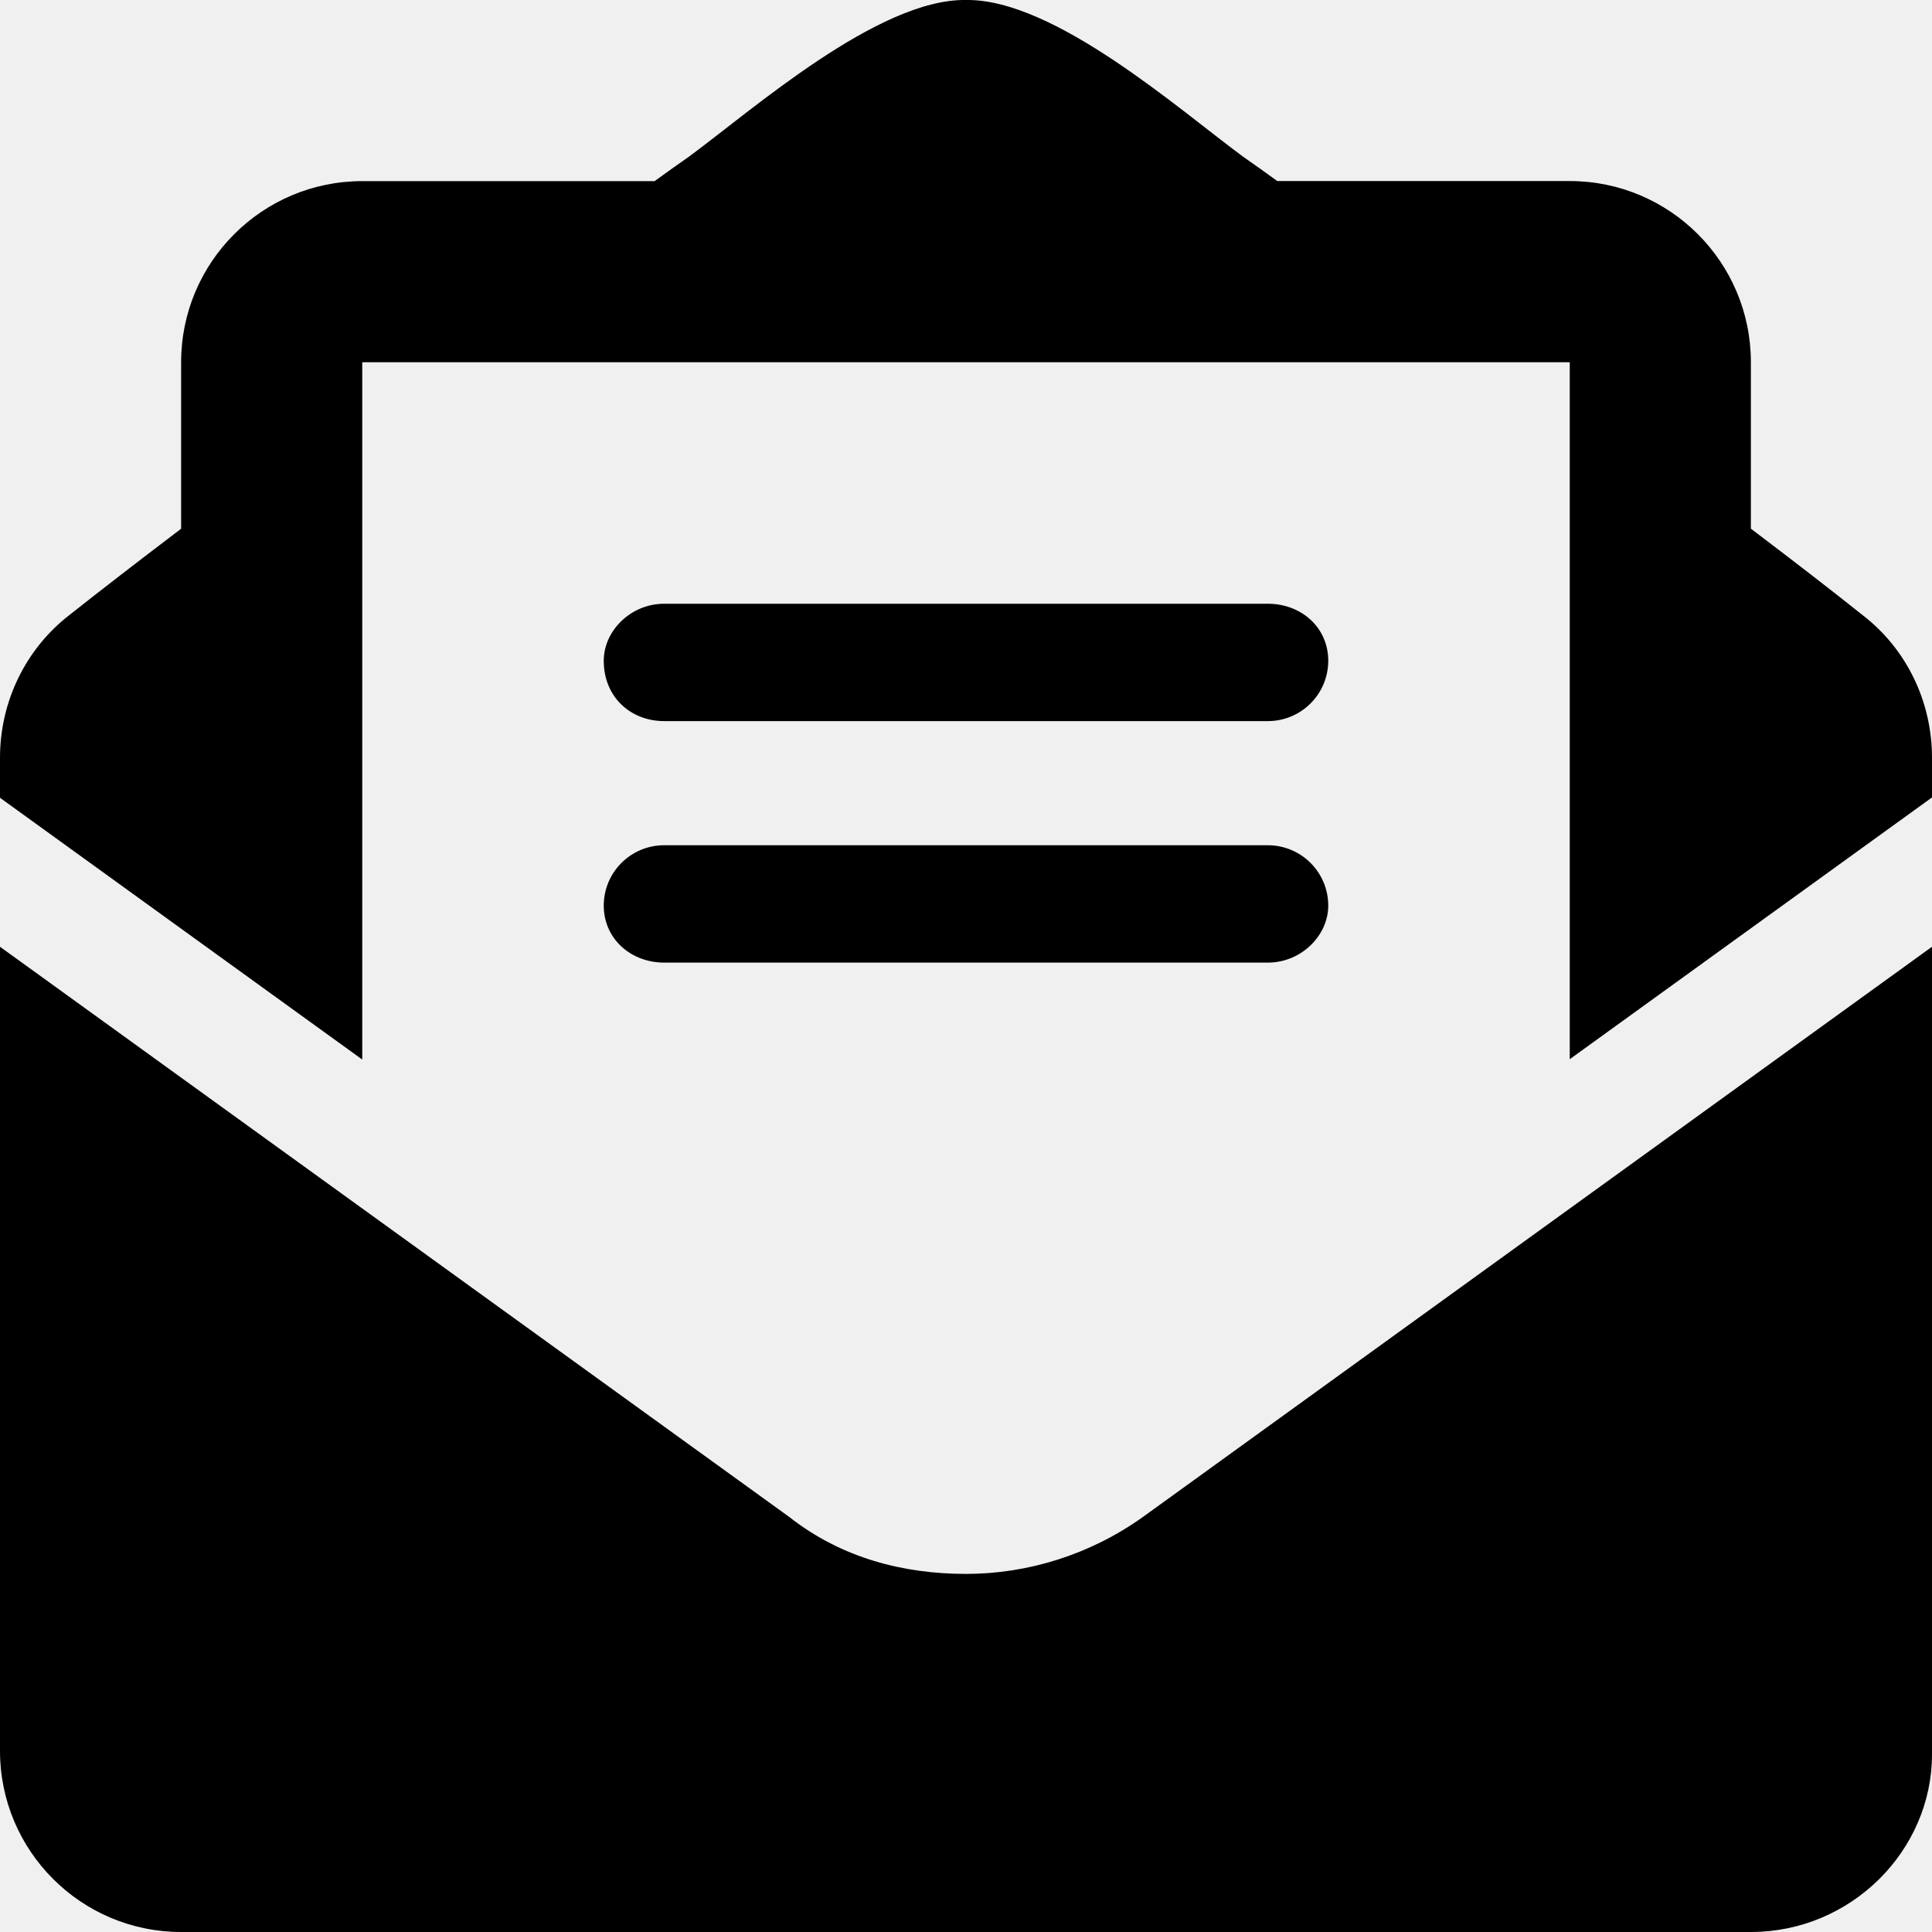
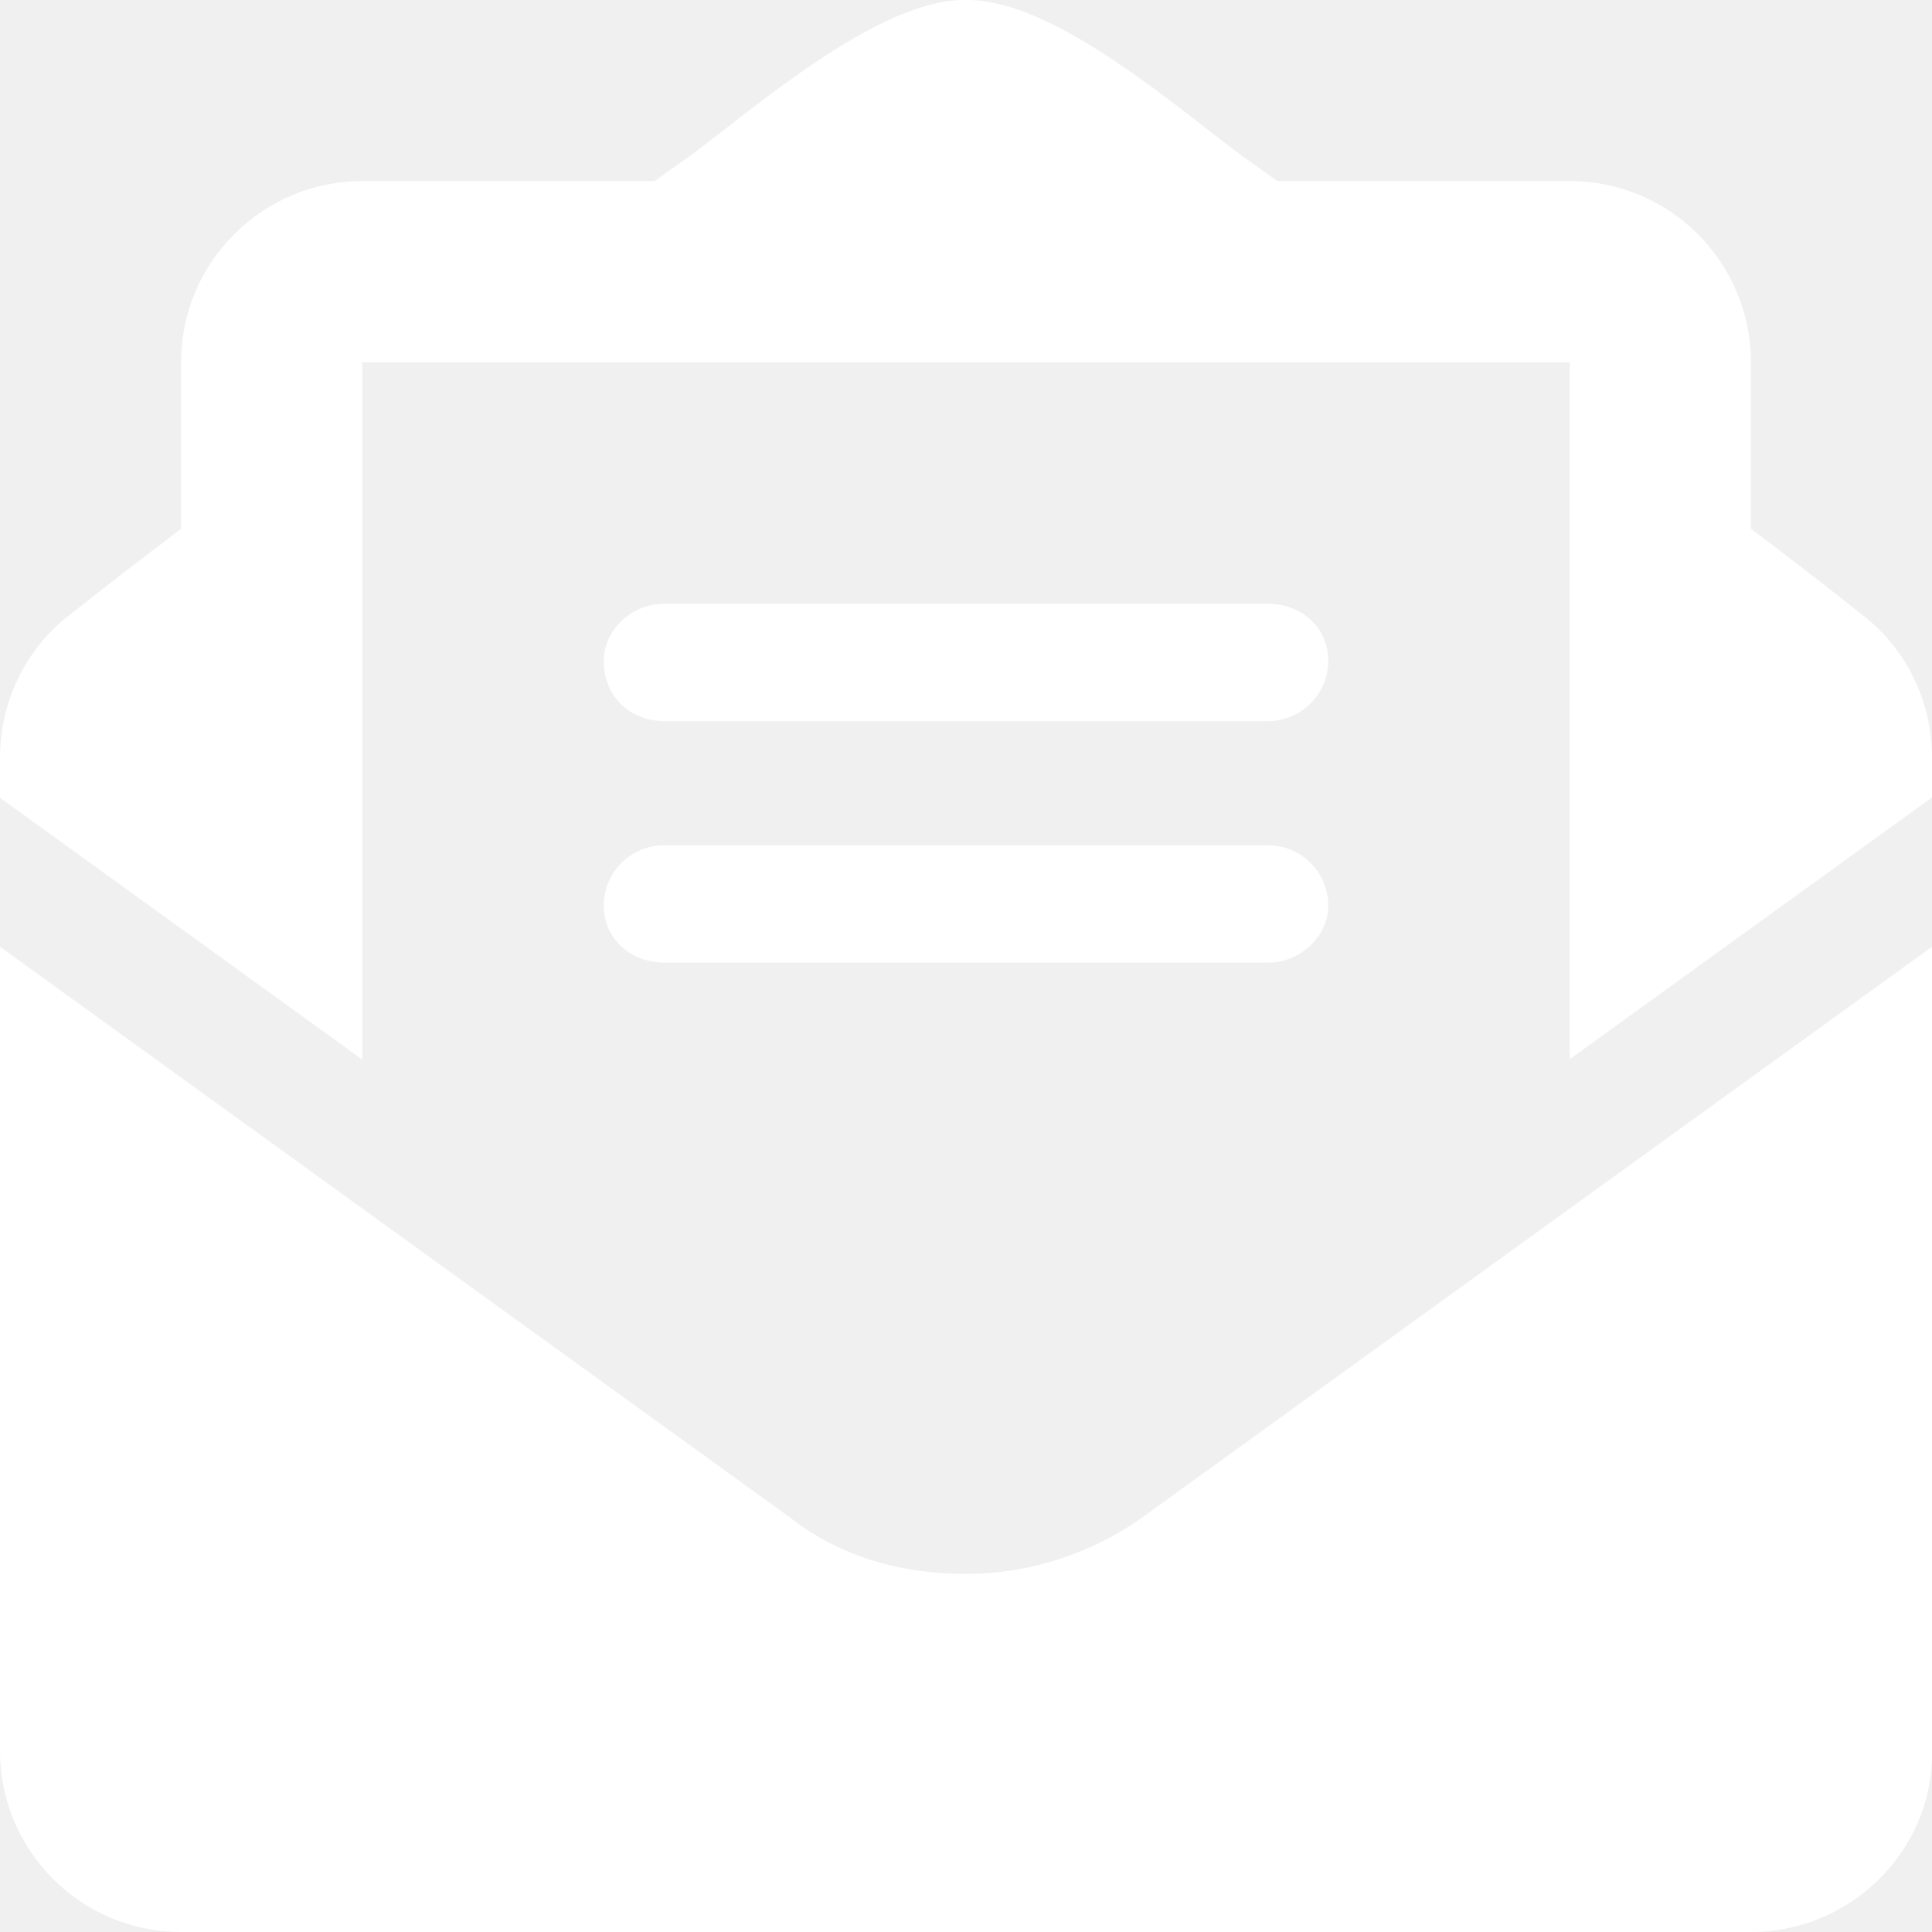
- <svg xmlns="http://www.w3.org/2000/svg" viewBox="0 0 512 512">
-   <path d="M256 417.1c-16.38 0-32.88-4.1-46.88-15.12L0 250.9v213.1C0 490.5 21.5 512 48 512h416c26.5 0 48-21.5 48-47.1V250.9l-209.1 151.1C288.9 412 272.4 417.1 256 417.1zM493.6 163C484.8 156 476.4 149.5 464 140.1v-44.12c0-26.5-21.5-48-48-48l-77.5 .002c-3.125-2.25-5.875-4.25-9.125-6.5C312.6 29.13 279.3-.373 256 .002C232.8-.373 199.4 29.13 182.6 41.5c-3.25 2.25-6 4.25-9.125 6.5L96 48c-26.5 0-48 21.5-48 48v44.12C35.63 149.5 27.25 156 18.38 163C6.75 172 0 186 0 200.8v10.62l96 69.37V96h320v184.7l96-69.37V200.8C512 186 505.3 172 493.6 163zM176 255.1h160c8.836 0 16-7.164 16-15.1c0-8.838-7.164-16-16-16h-160c-8.836 0-16 7.162-16 16C160 248.8 167.2 255.1 176 255.1zM176 191.1h160c8.836 0 16-7.164 16-16c0-8.838-7.164-15.1-16-15.1h-160c-8.836 0-16 7.162-16 15.1C160 184.8 167.2 191.1 176 191.1z" />
+ <svg xmlns="http://www.w3.org/2000/svg" width="512" height="512">
+   <rect id="backgroundrect" width="100%" height="100%" x="0" y="0" fill="none" stroke="none" />
+   <g class="currentLayer" style="">
+     <path d="M256 417.1c-16.38 0-32.88-4.1-46.88-15.12L0 250.9v213.1C0 490.5 21.5 512 48 512h416c26.5 0 48-21.5 48-47.1V250.9l-209.1 151.1C288.9 412 272.4 417.1 256 417.1zM493.6 163C484.8 156 476.4 149.5 464 140.1v-44.12c0-26.5-21.5-48-48-48l-77.5 .002c-3.125-2.25-5.875-4.25-9.125-6.5C312.6 29.13 279.3-.373 256 .002C232.8-.373 199.4 29.13 182.6 41.5c-3.25 2.25-6 4.25-9.125 6.5L96 48c-26.5 0-48 21.5-48 48v44.12C35.63 149.5 27.25 156 18.38 163C6.75 172 0 186 0 200.8v10.62l96 69.37V96h320v184.7l96-69.37V200.8C512 186 505.3 172 493.6 163zM176 255.1h160c8.836 0 16-7.164 16-15.1c0-8.838-7.164-16-16-16h-160c-8.836 0-16 7.162-16 16C160 248.8 167.2 255.1 176 255.1zM176 191.1h160c8.836 0 16-7.164 16-16c0-8.838-7.164-15.1-16-15.1h-160c-8.836 0-16 7.162-16 15.1C160 184.8 167.2 191.1 176 191.1z" id="svg_1" class="selected" fill="#ffffff" fill-opacity="1" />
+   </g>
</svg>
